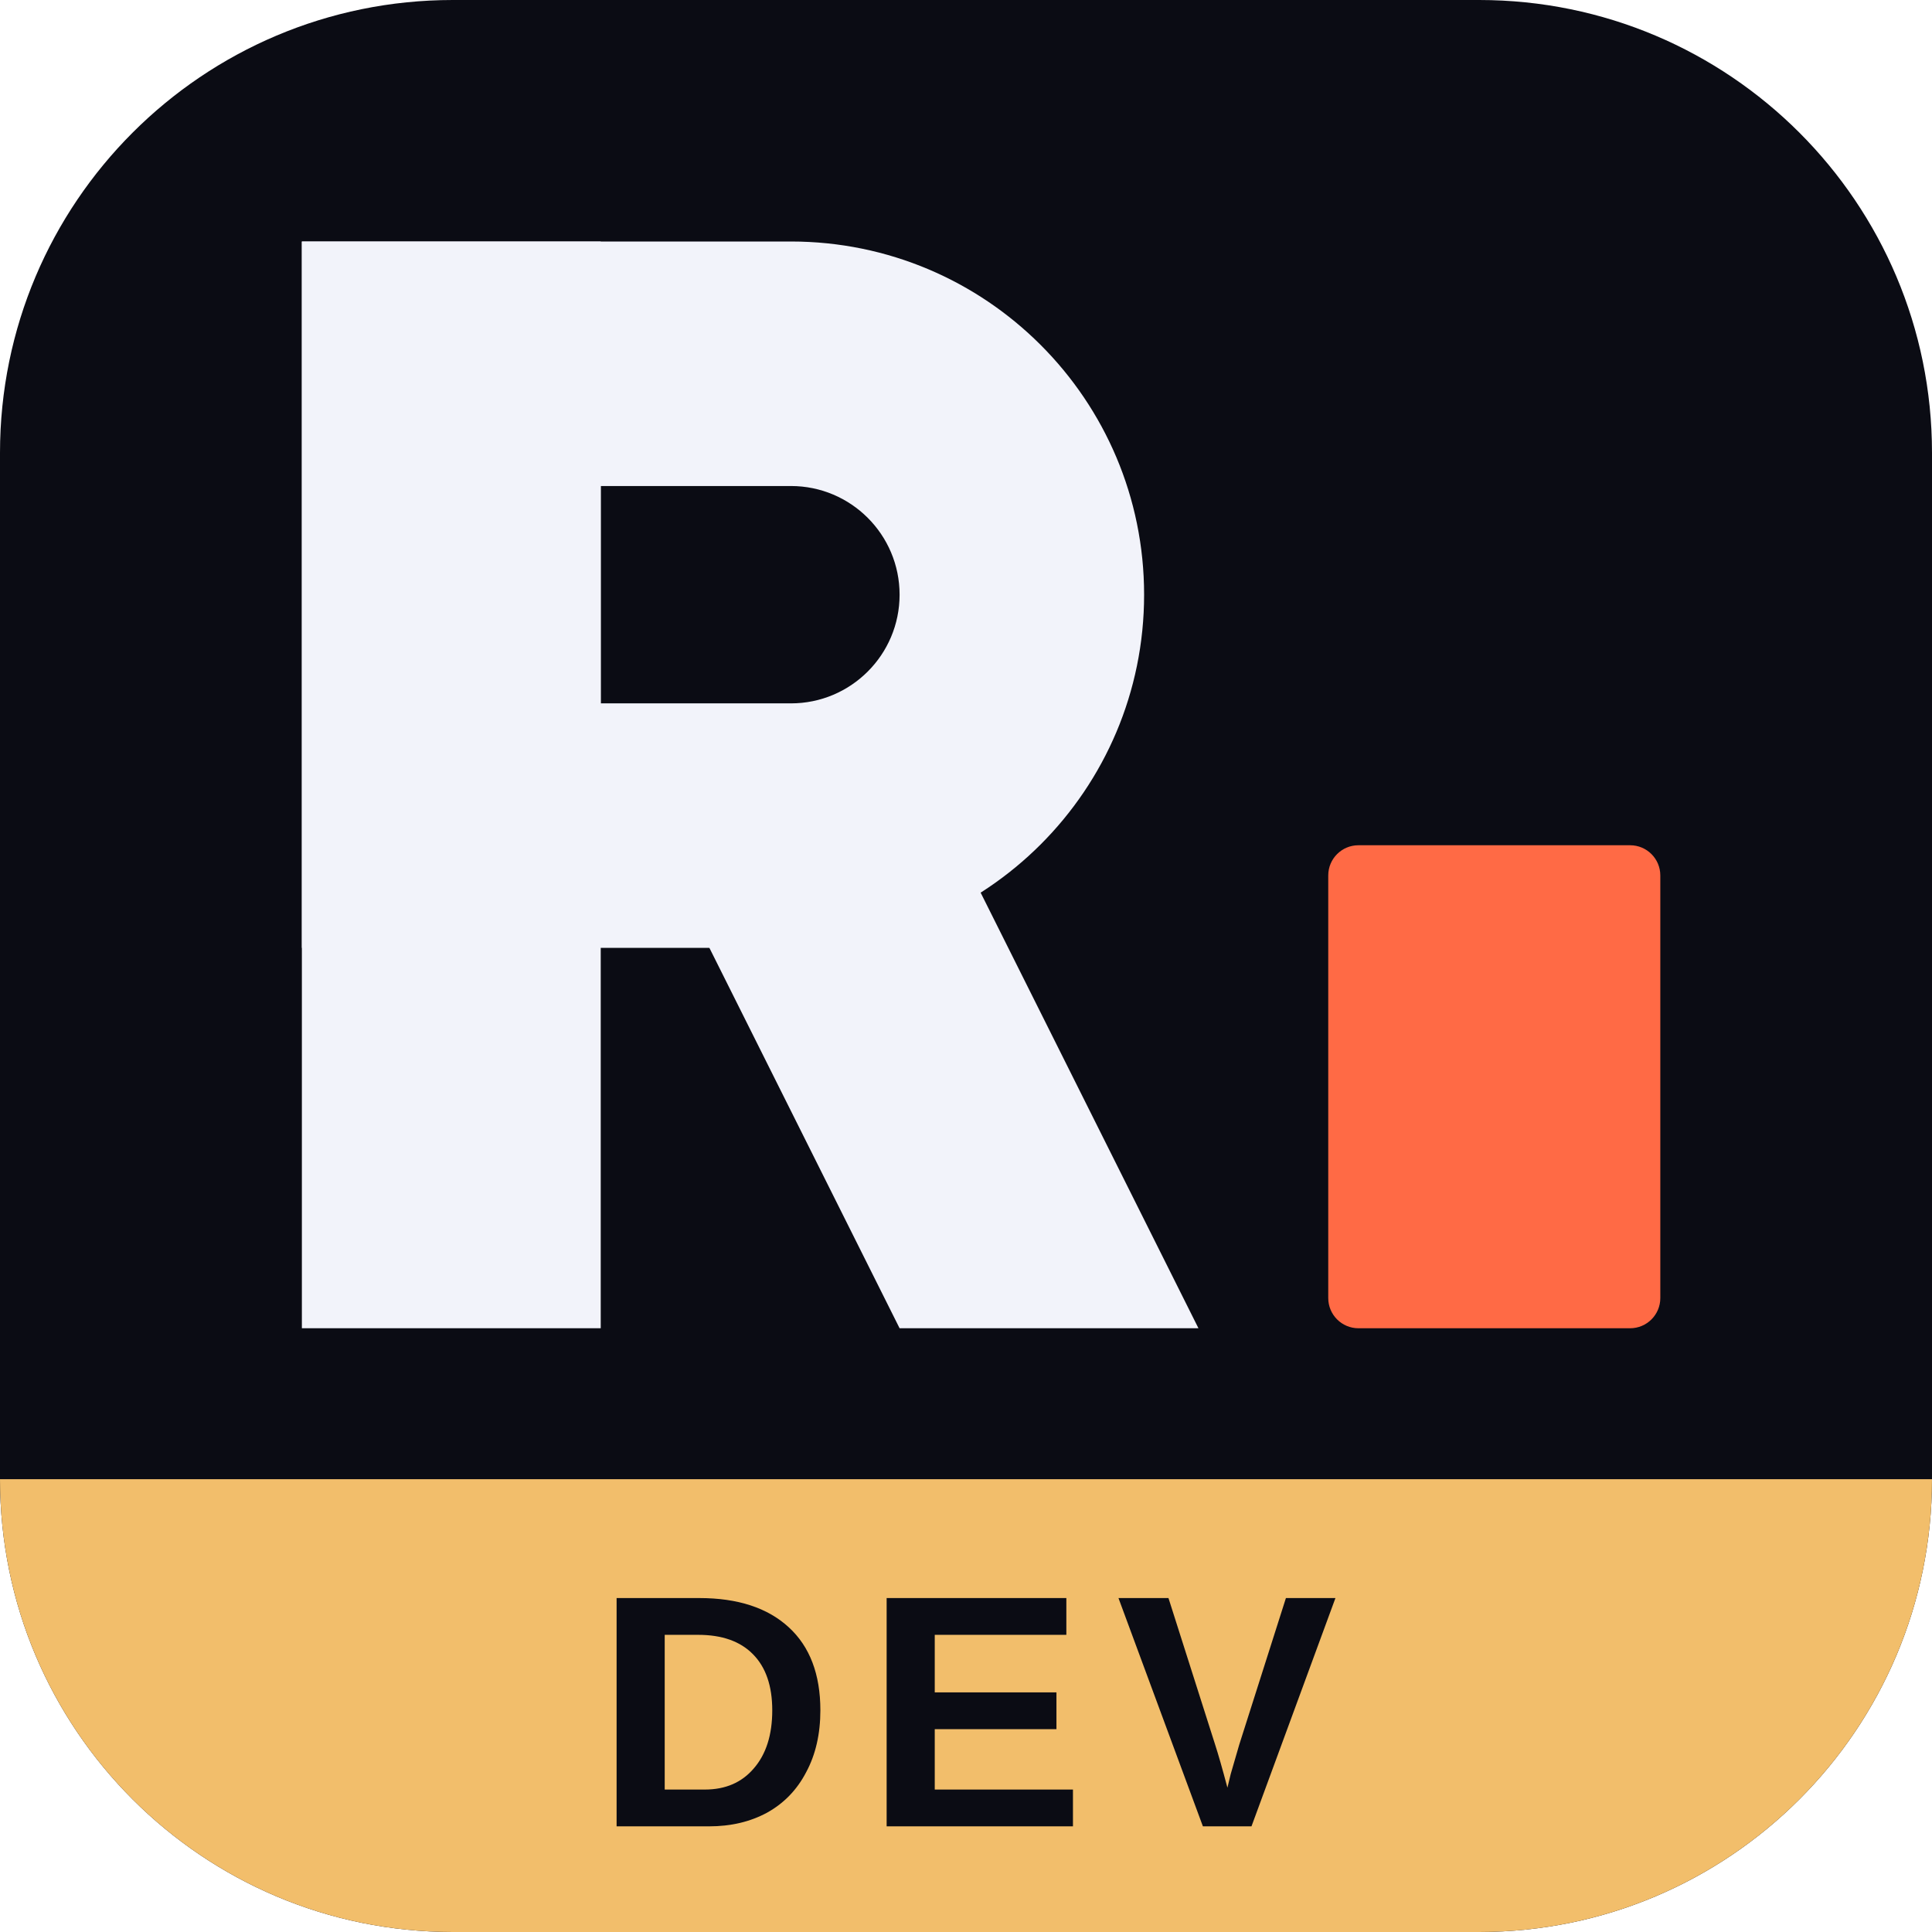
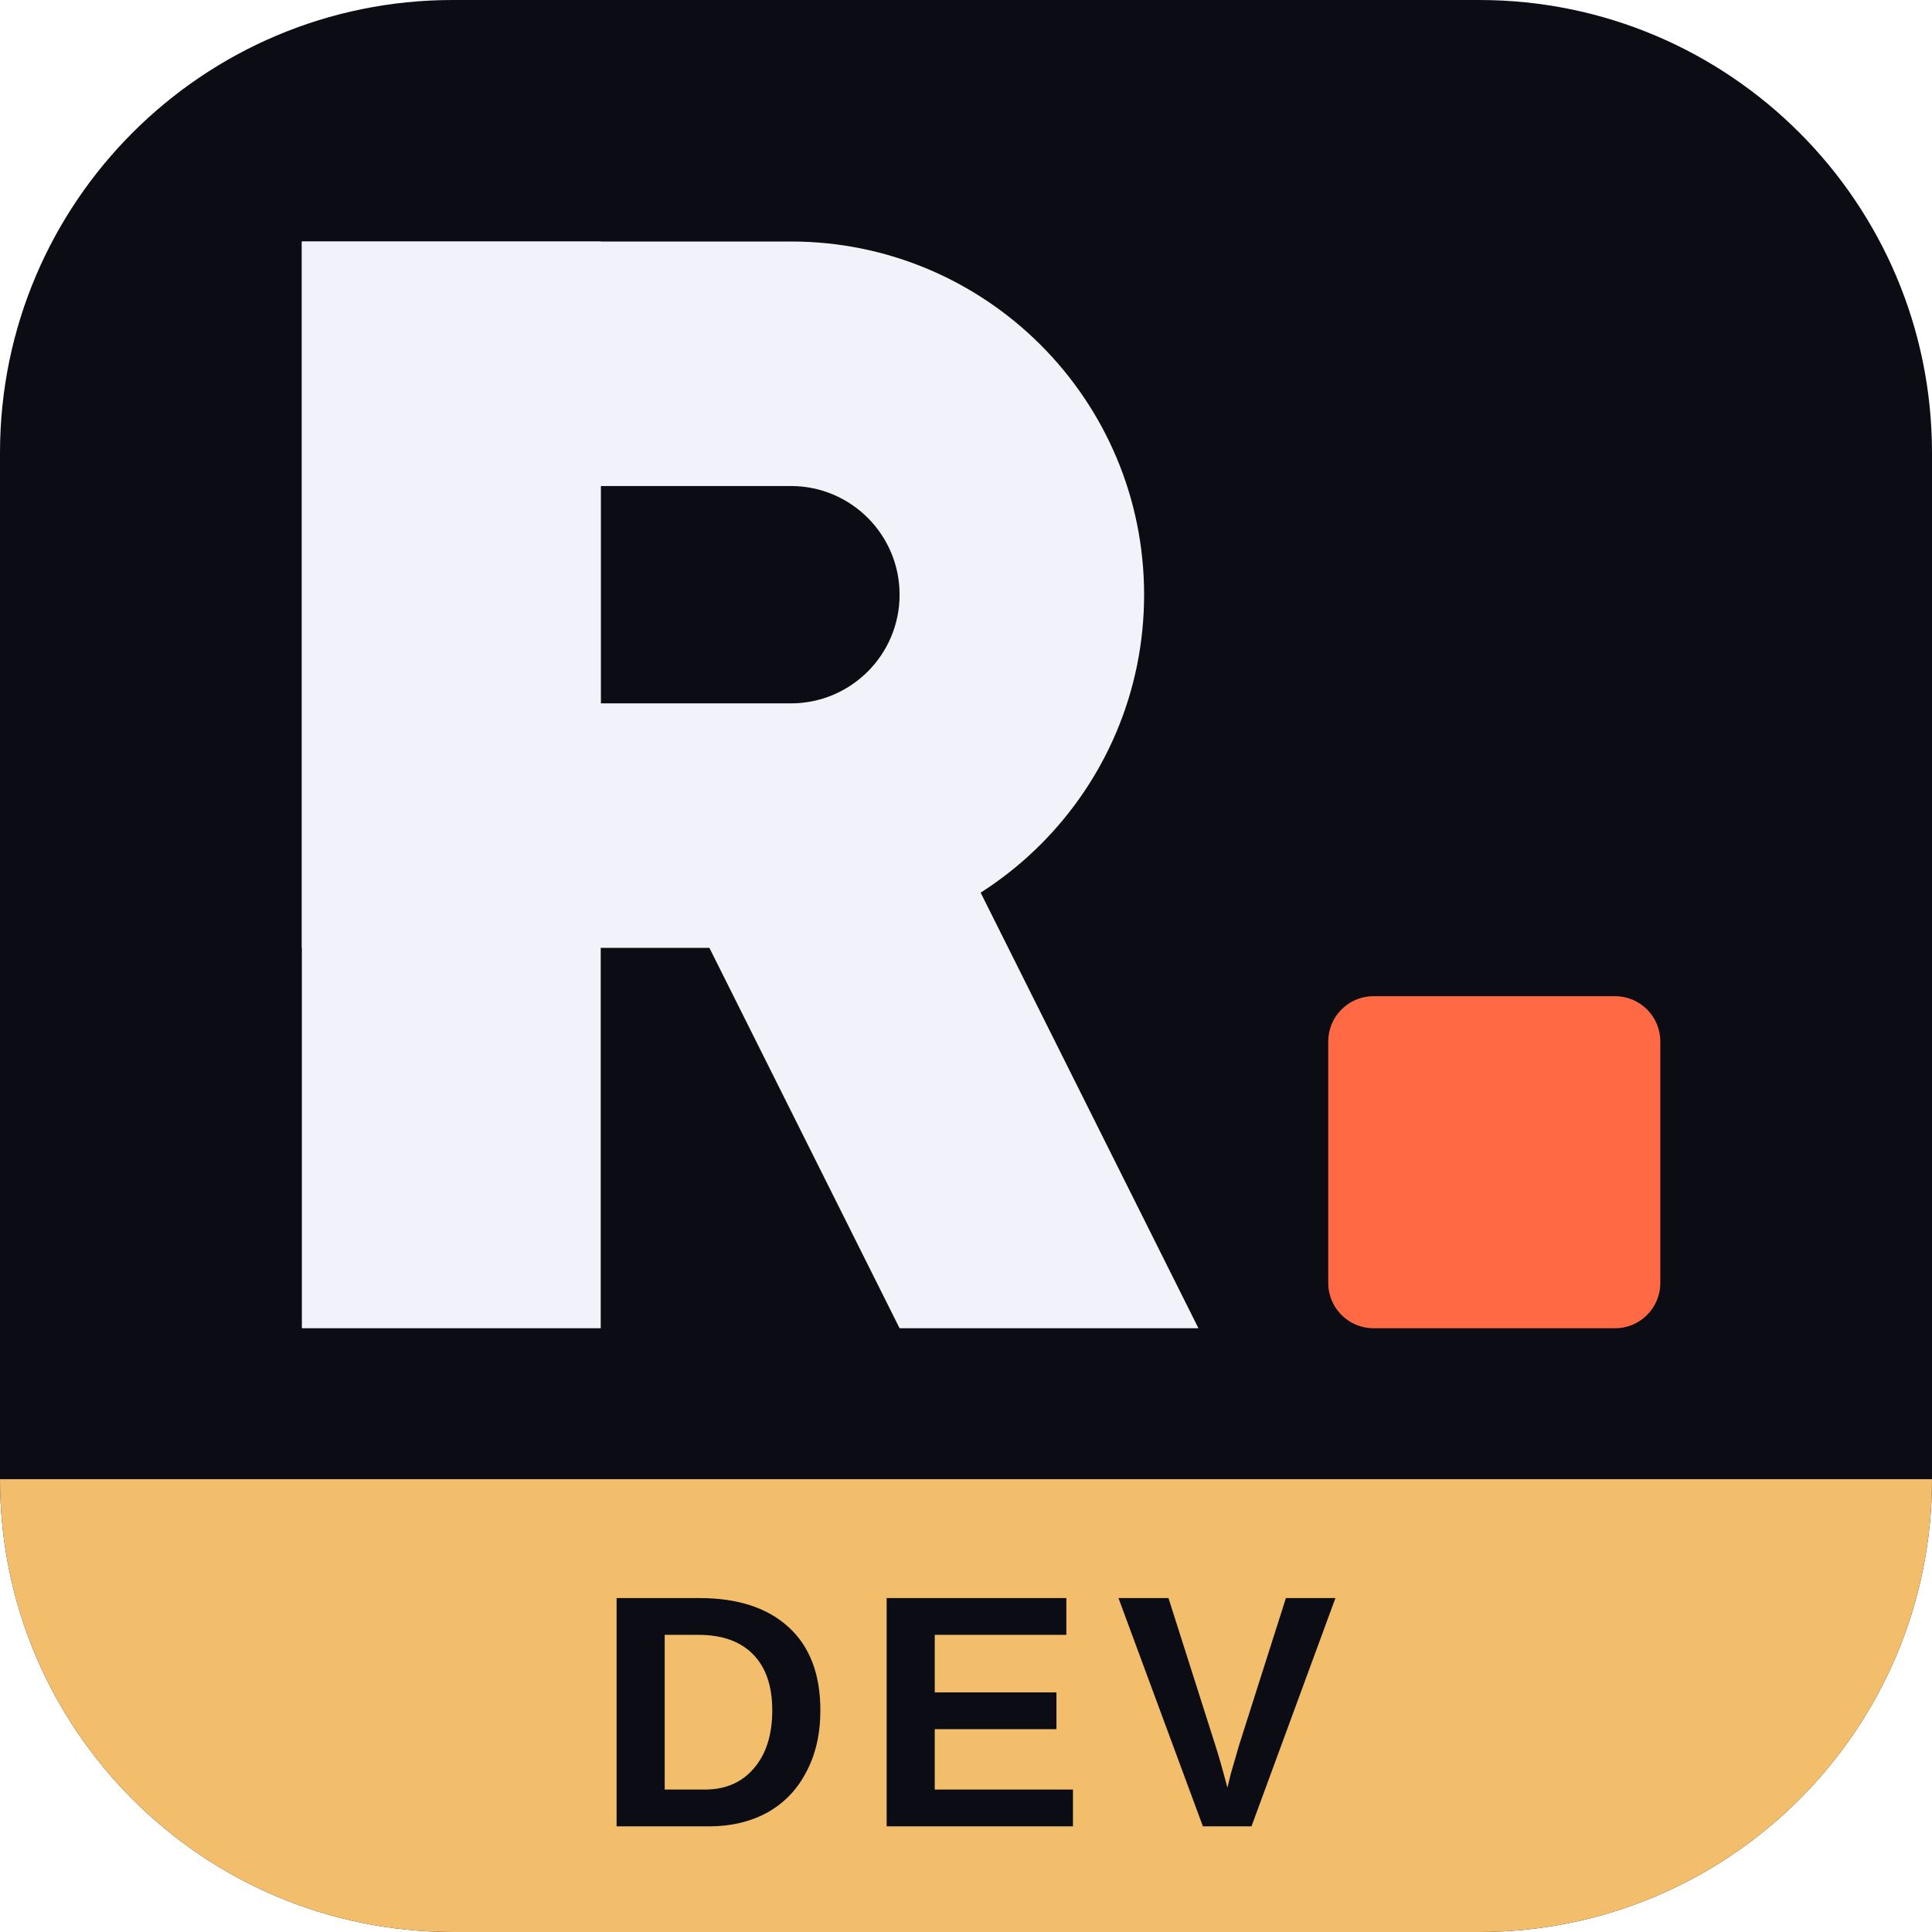
<svg xmlns="http://www.w3.org/2000/svg" viewBox="0 0 64 64">
  <clipPath id="t">
    <rect width="64" height="64" rx="15" />
  </clipPath>
  <g clip-path="url(#t)">
    <rect width="64" height="64" fill="#0B0C14" />
    <g fill="#F2F3FA" transform="translate(10 8) scale(.9)">
      <rect width="11" height="40" />
      <path fill-rule="evenodd" d="M0 0H18A13 13 0 0 1 18 26H0ZM11 9V17H18A4 4 0 0 0 18 9Z" />
      <path d="M13 22H24L33 40H22Z" />
    </g>
-     <rect x="44" y="28" width="11" height="16" rx="1" fill="#FF6A45" />
+     <rect x="44" y="33" width="11" height="11" rx="1.5" fill="#FF6A45" />
    <rect x="0" y="49" width="64" height="15" fill="#F2BE6B" />
    <text x="32" y="60.5" font-family="Segoe UI, Arial, sans-serif" font-size="11" font-weight="800" text-anchor="middle" fill="#0B0C14" letter-spacing="1">DEV</text>
  </g>
</svg>
